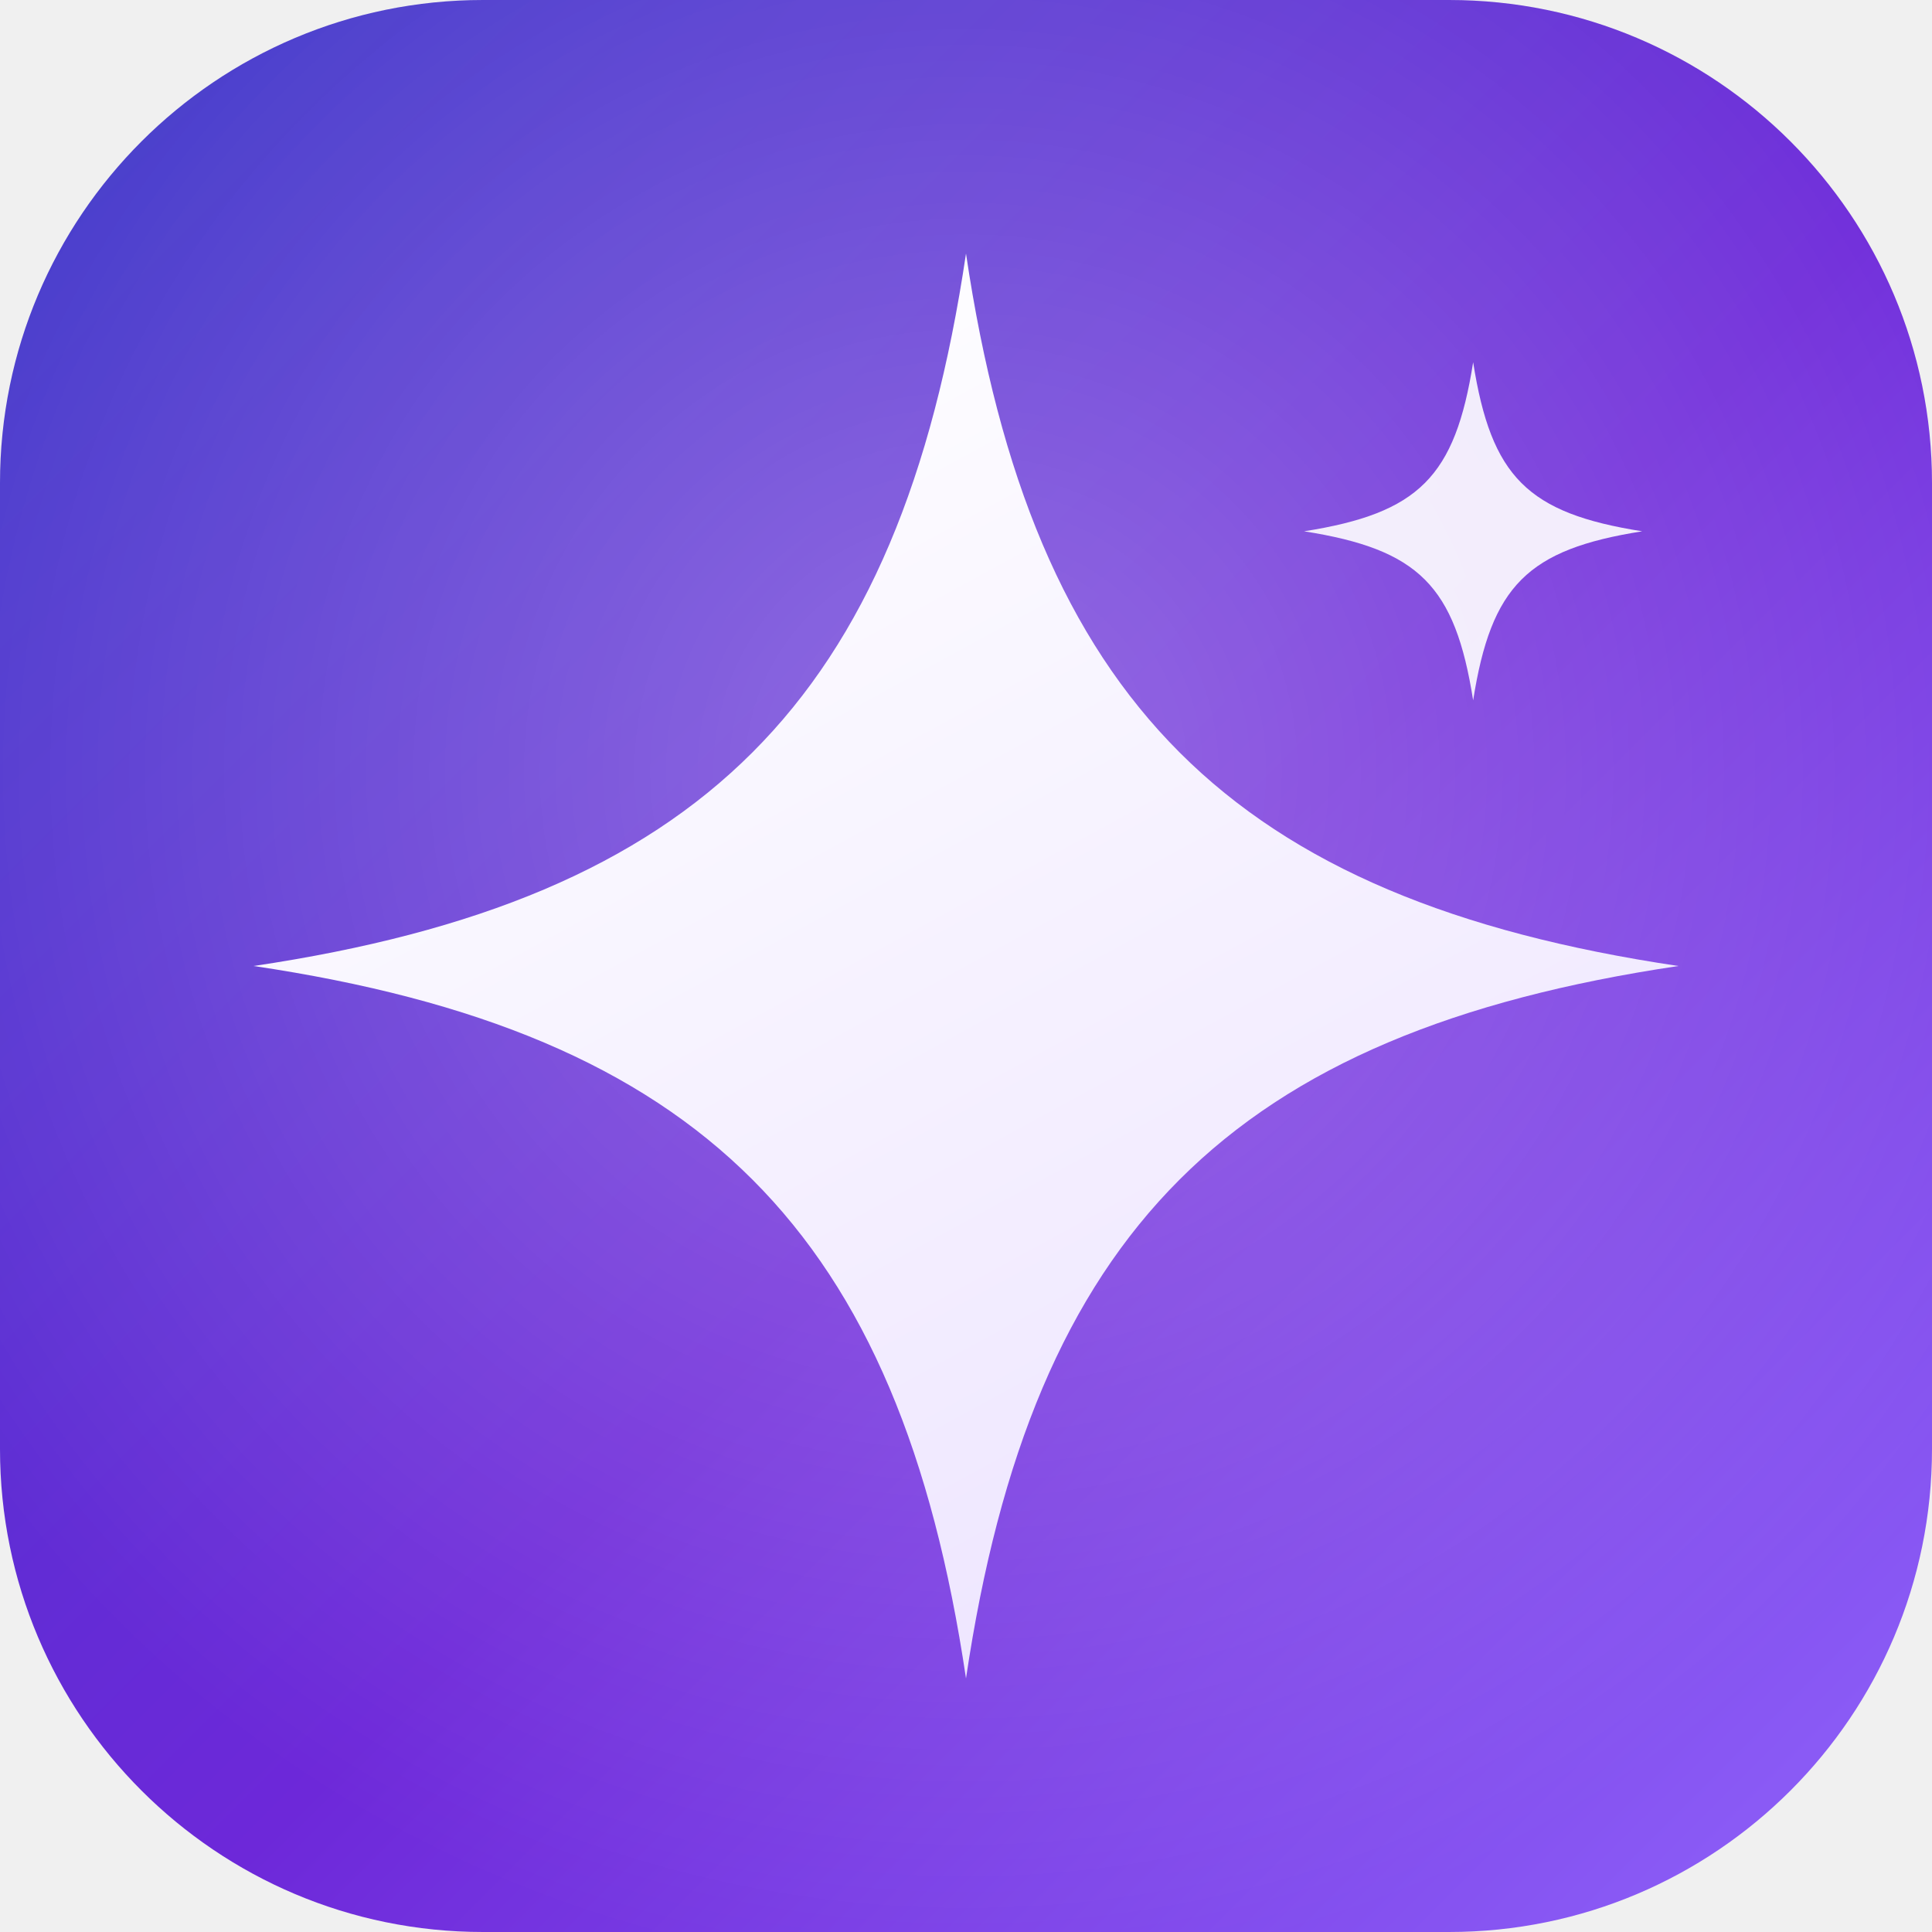
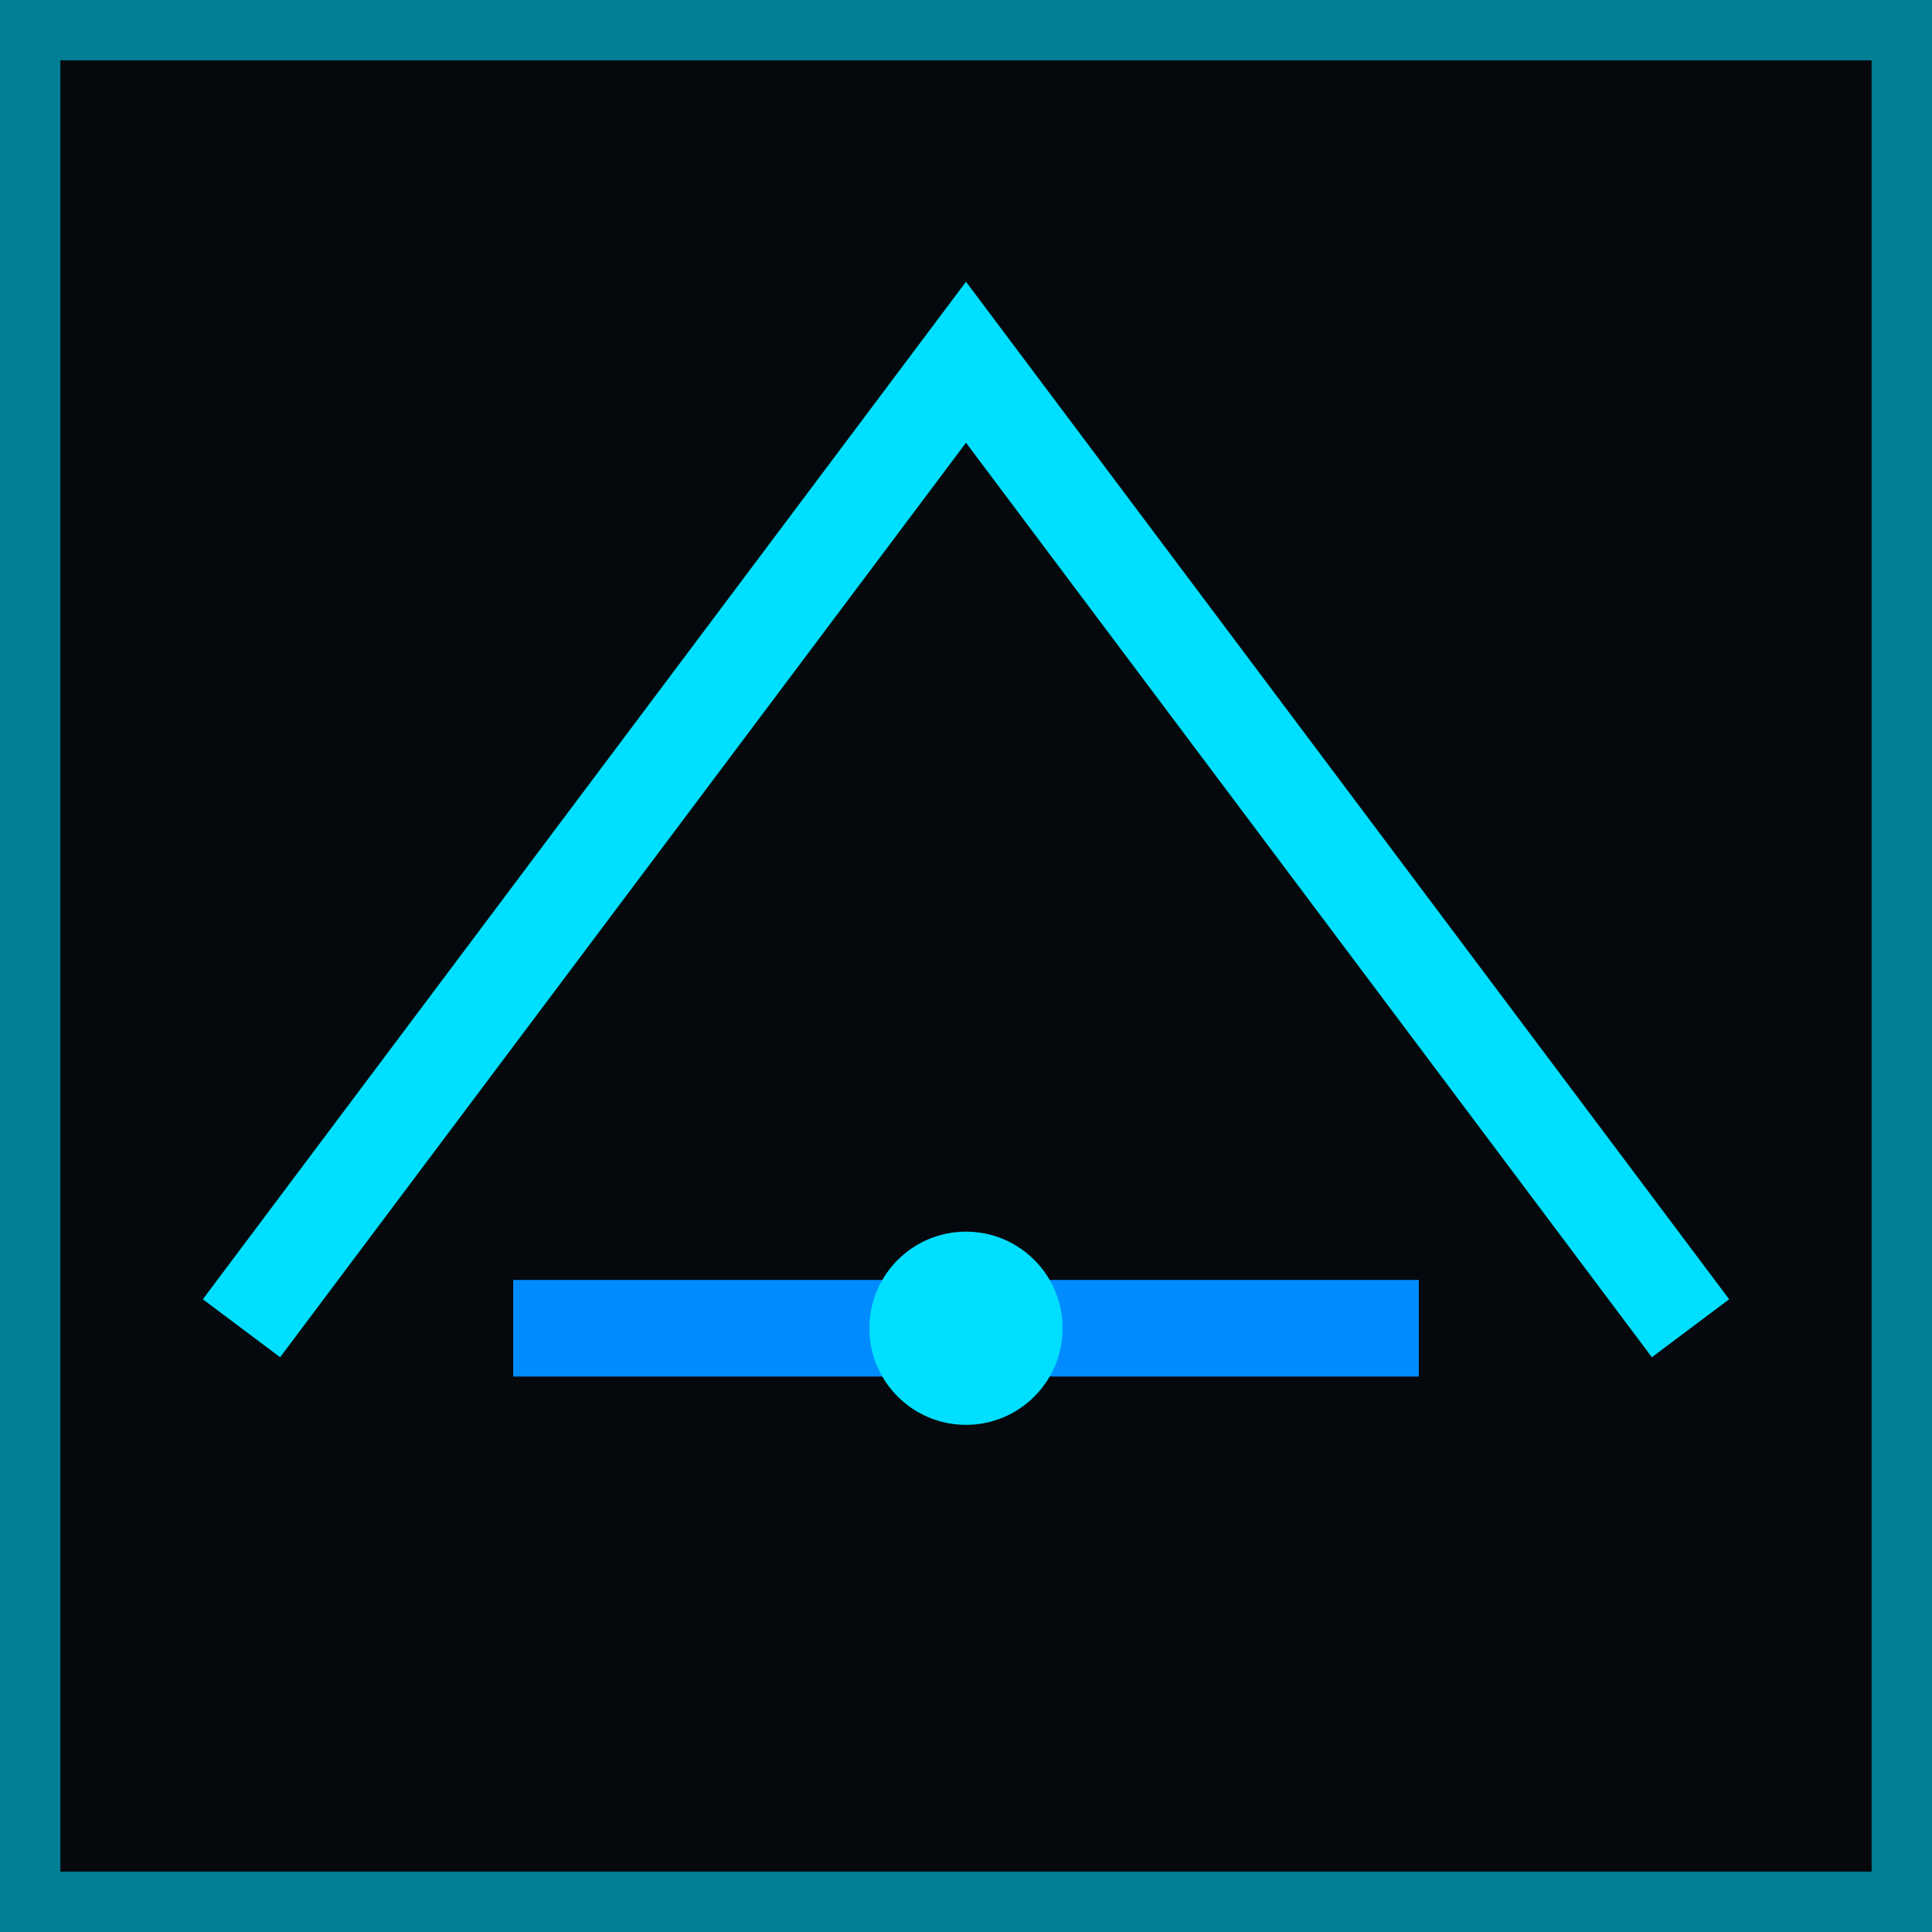
<svg xmlns="http://www.w3.org/2000/svg" width="32" height="32" viewBox="0 0 32 32" fill="none">
-   <defs>
-     <linearGradient id="vb-bg" x1="2" y1="2" x2="30" y2="30" gradientUnits="userSpaceOnUse">
-       <stop stop-color="#4338CA" />
-       <stop offset="0.55" stop-color="#6D28D9" />
-       <stop offset="1" stop-color="#8B5CF6" />
-     </linearGradient>
-     <radialGradient id="vb-glow" cx="0.5" cy="0.4" r="0.62" gradientUnits="objectBoundingBox">
-       <stop stop-color="#FFFFFF" stop-opacity="0.30" />
-       <stop offset="1" stop-color="#FFFFFF" stop-opacity="0" />
-     </radialGradient>
-     <linearGradient id="vb-spark" x1="10" y1="5" x2="22" y2="27" gradientUnits="userSpaceOnUse">
-       <stop stop-color="#FFFFFF" />
-       <stop offset="1" stop-color="#EDE4FF" />
-     </linearGradient>
-   </defs>
-   <rect width="32" height="32" rx="8" fill="url(#vb-bg)" />
-   <rect width="32" height="32" rx="8" fill="url(#vb-glow)" />
-   <path d="M16 4.2            C 17.1 11.6 20.4 14.9 27.8 16            C 20.4 17.1 17.1 20.4 16 27.8            C 14.9 20.4 11.6 17.1 4.2 16            C 11.6 14.9 14.9 11.6 16 4.2 Z" fill="url(#vb-spark)" />
-   <path d="M24.4 6            C 24.7 7.9 25.3 8.5 27.2 8.8            C 25.3 9.1 24.7 9.7 24.4 11.6            C 24.1 9.7 23.5 9.1 21.6 8.8            C 23.5 8.5 24.1 7.9 24.4 6 Z" fill="#FFFFFF" fill-opacity="0.9" />
+   <rect width="32" height="32" fill="#05080D" />
+   <rect x="0.5" y="0.5" width="31" height="31" stroke="#00DFFF" stroke-opacity="0.55" />
+   <path d="M4 22 16 6l12 16" stroke="#00DFFF" stroke-width="1.6" stroke-linejoin="miter" />
+   <path d="M8.5 22h15" stroke="#008CFF" stroke-width="1.6" />
+   <circle cx="16" cy="22" r="1.6" fill="#00DFFF" />
</svg>
